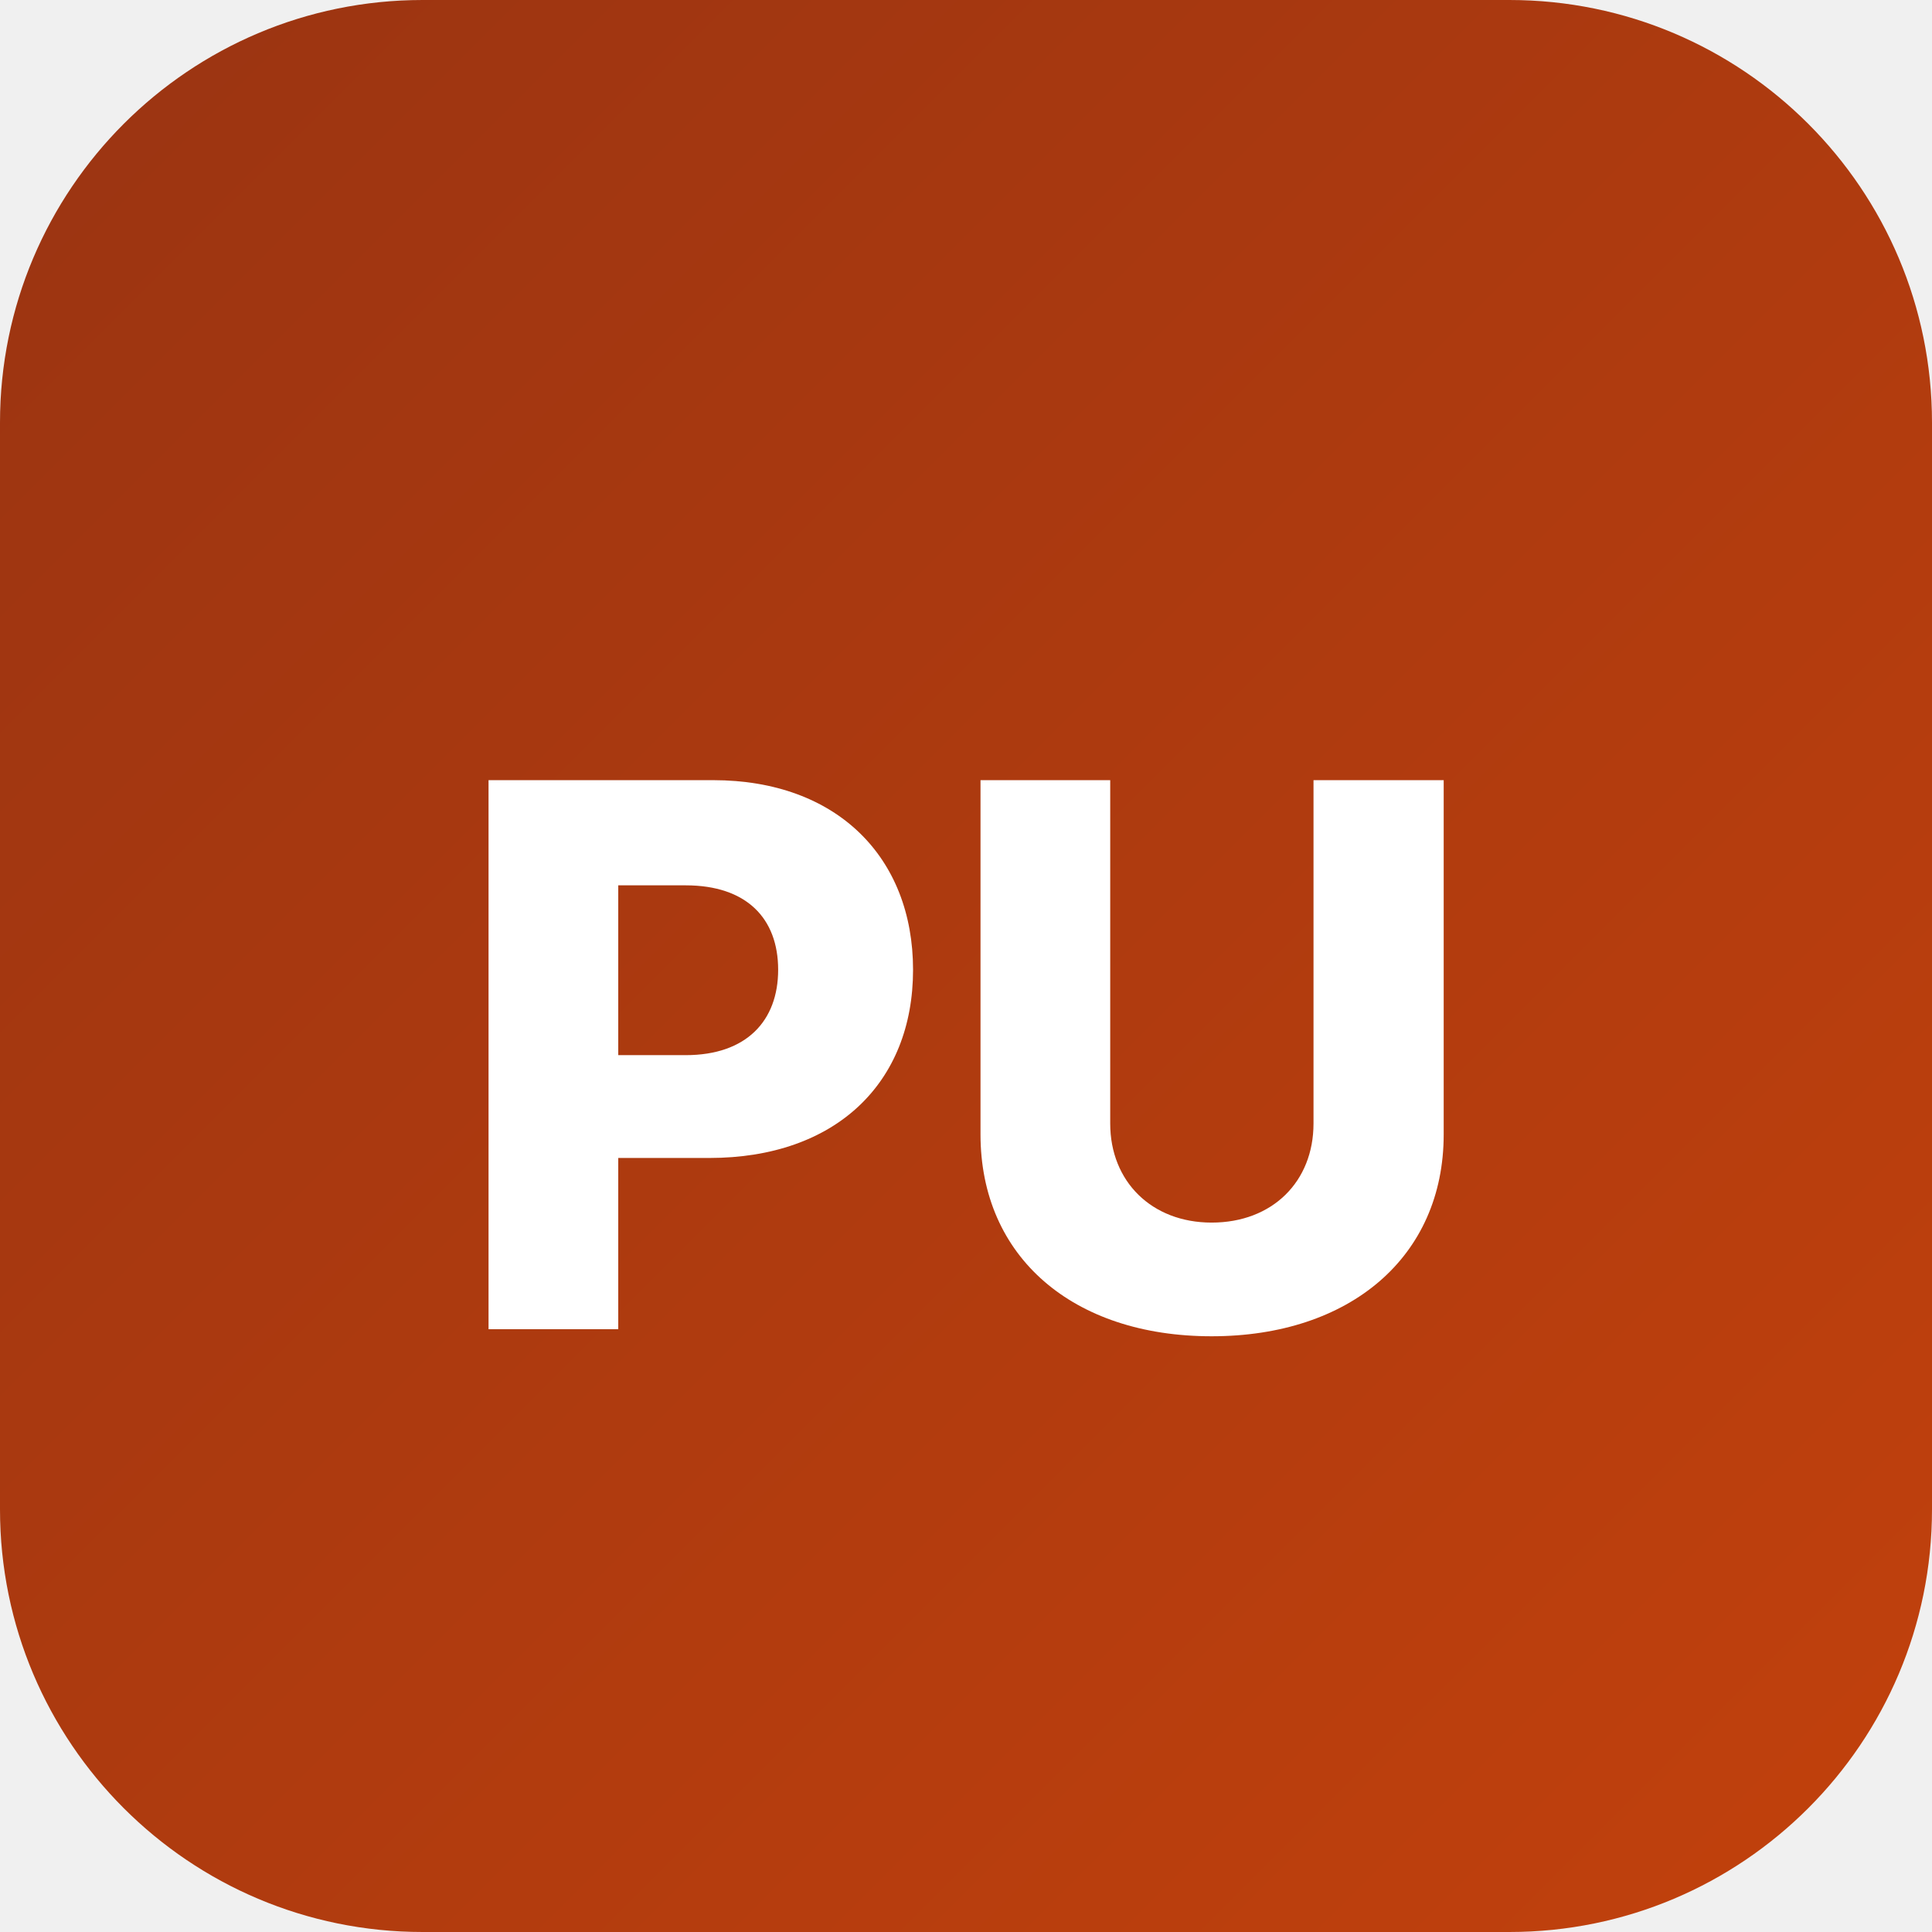
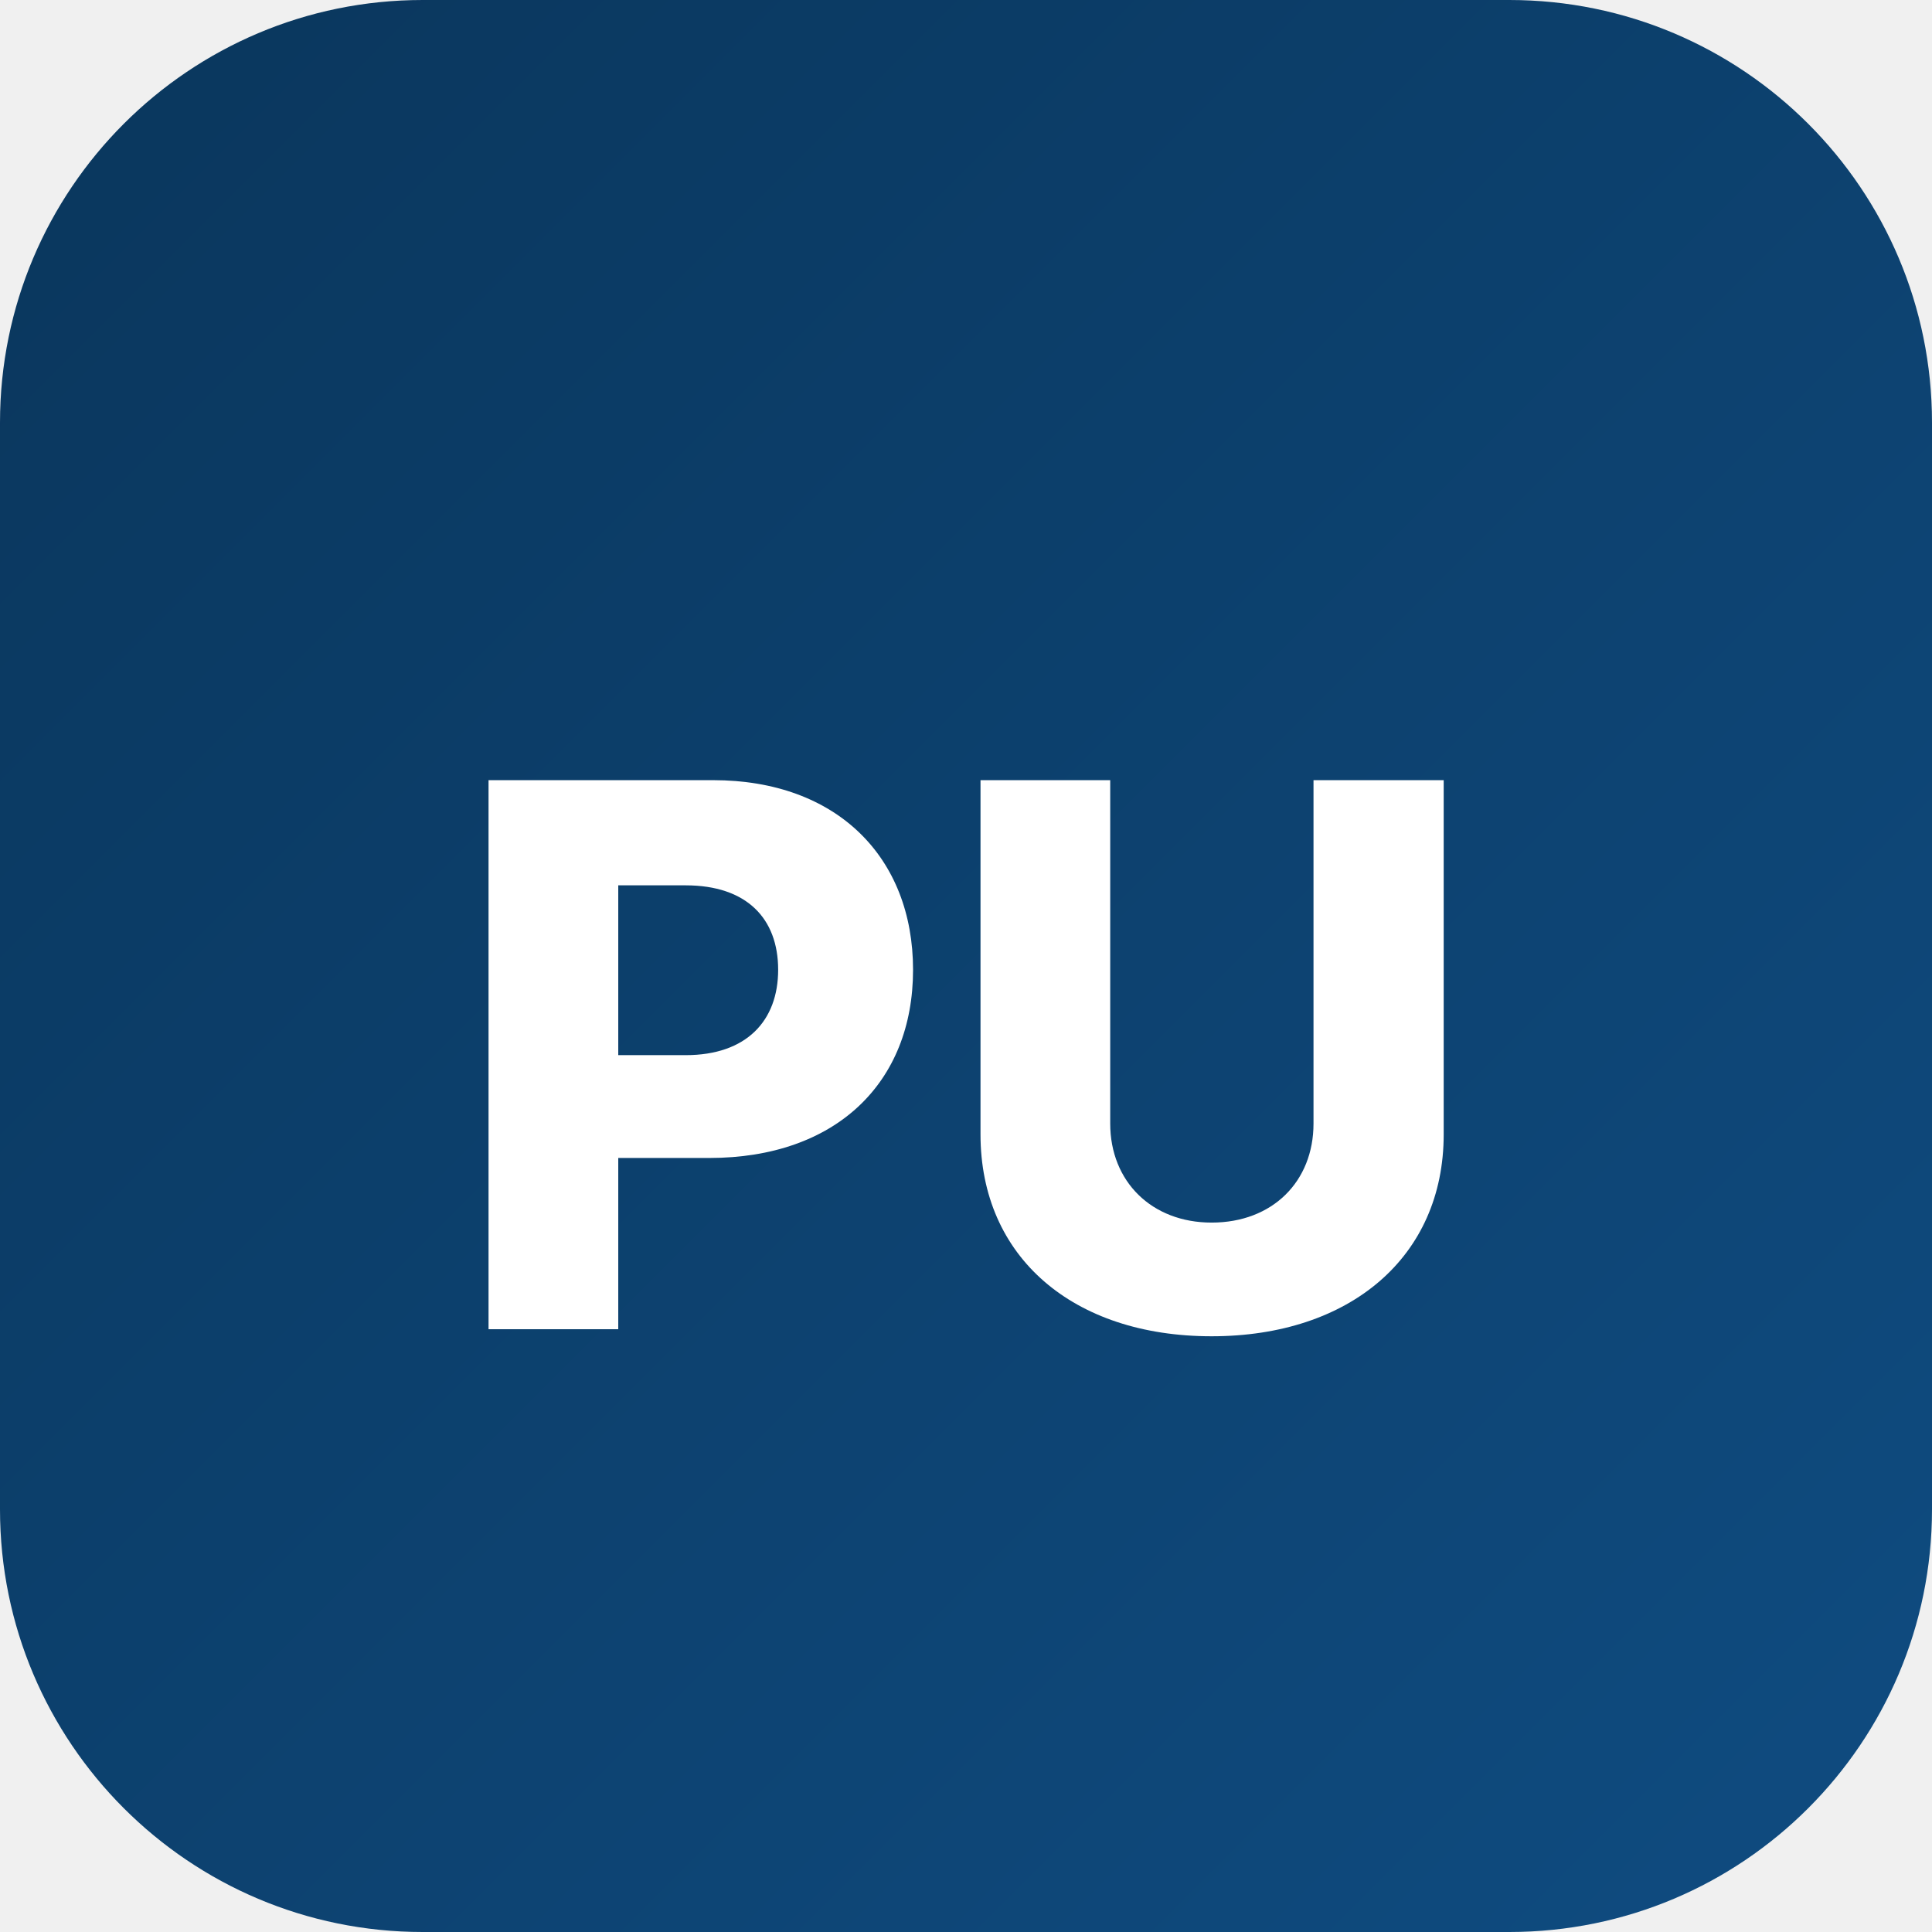
<svg xmlns="http://www.w3.org/2000/svg" viewBox="0 0 64 64">
  <defs>
    <linearGradient id="g" x1="0" y1="0" x2="1" y2="1">
-       <stop offset="0%" stop-color="#9A3412" />
-       <stop offset="100%" stop-color="#C2410C" />
+       <stop offset="0%" stop-color="#0A365C" />
+       <stop offset="100%" stop-color="#0F4C81" />
    </linearGradient>
  </defs>
  <rect width="64" height="64" rx="14" fill="url(#g)" />
  <text x="50%" y="54%" dominant-baseline="middle" text-anchor="middle" font-family="system-ui,-apple-system,sans-serif" font-size="25" font-weight="800" fill="#FFFFFF">PU</text>
</svg>
